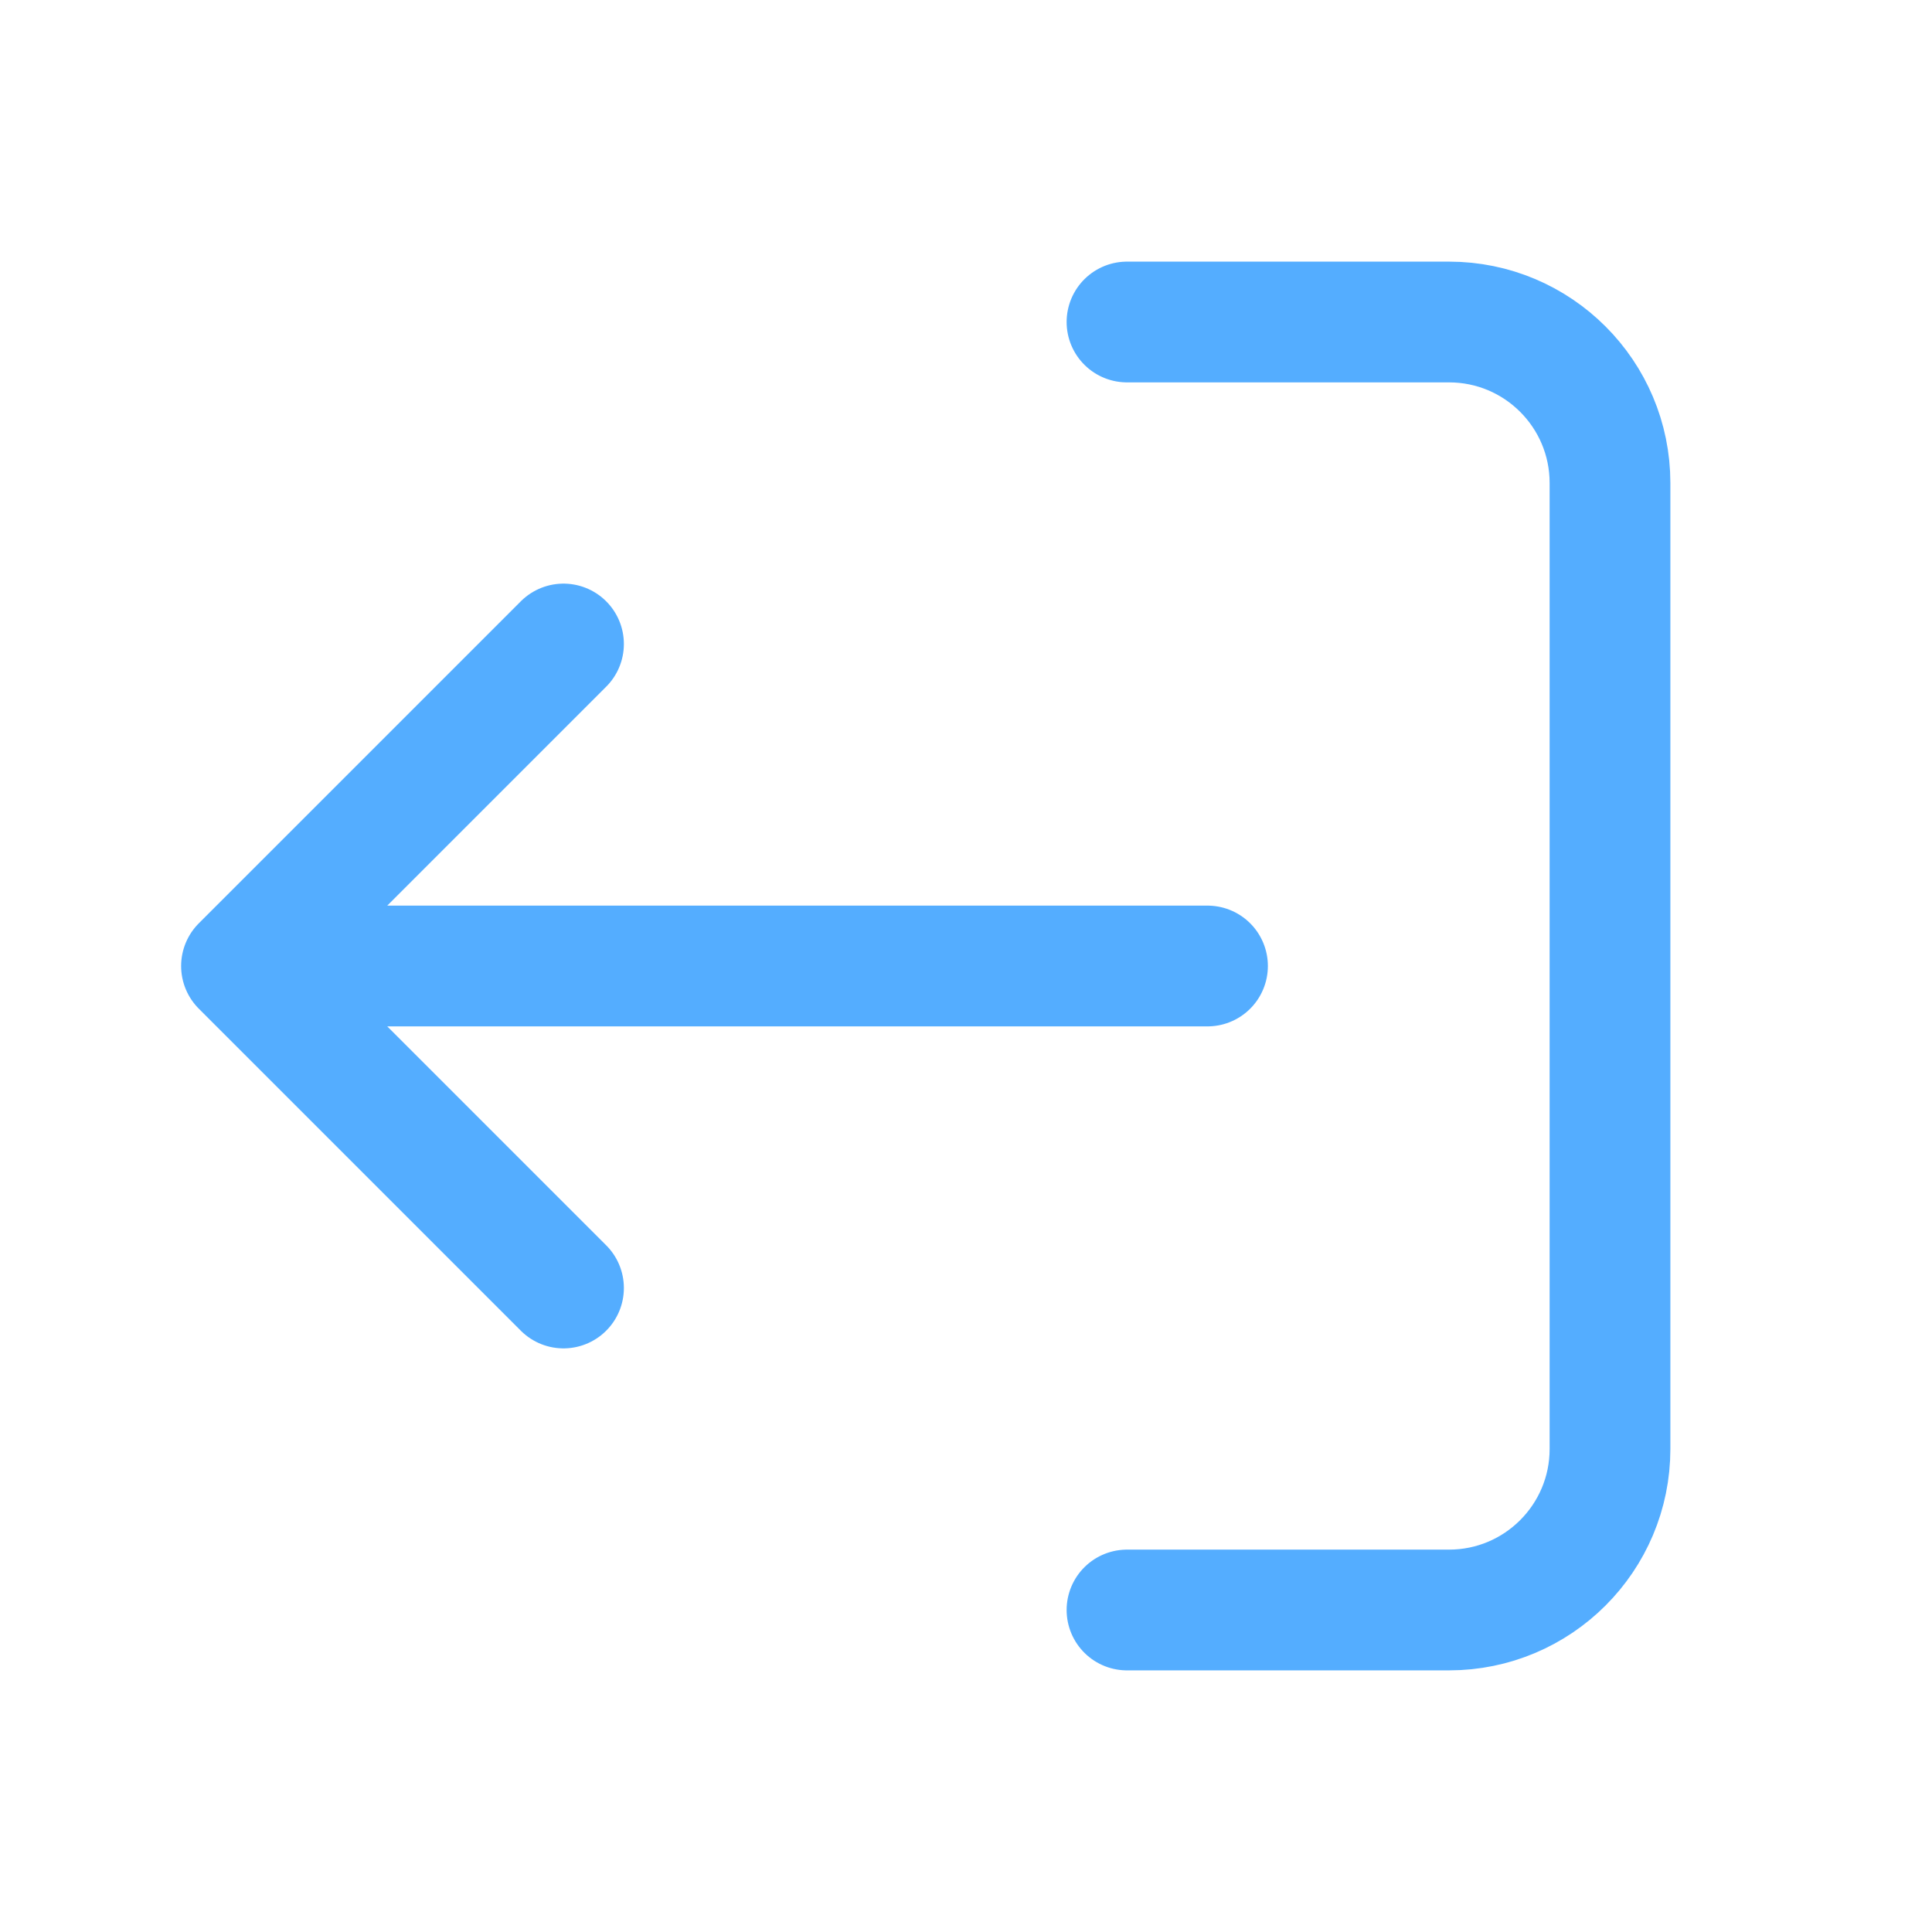
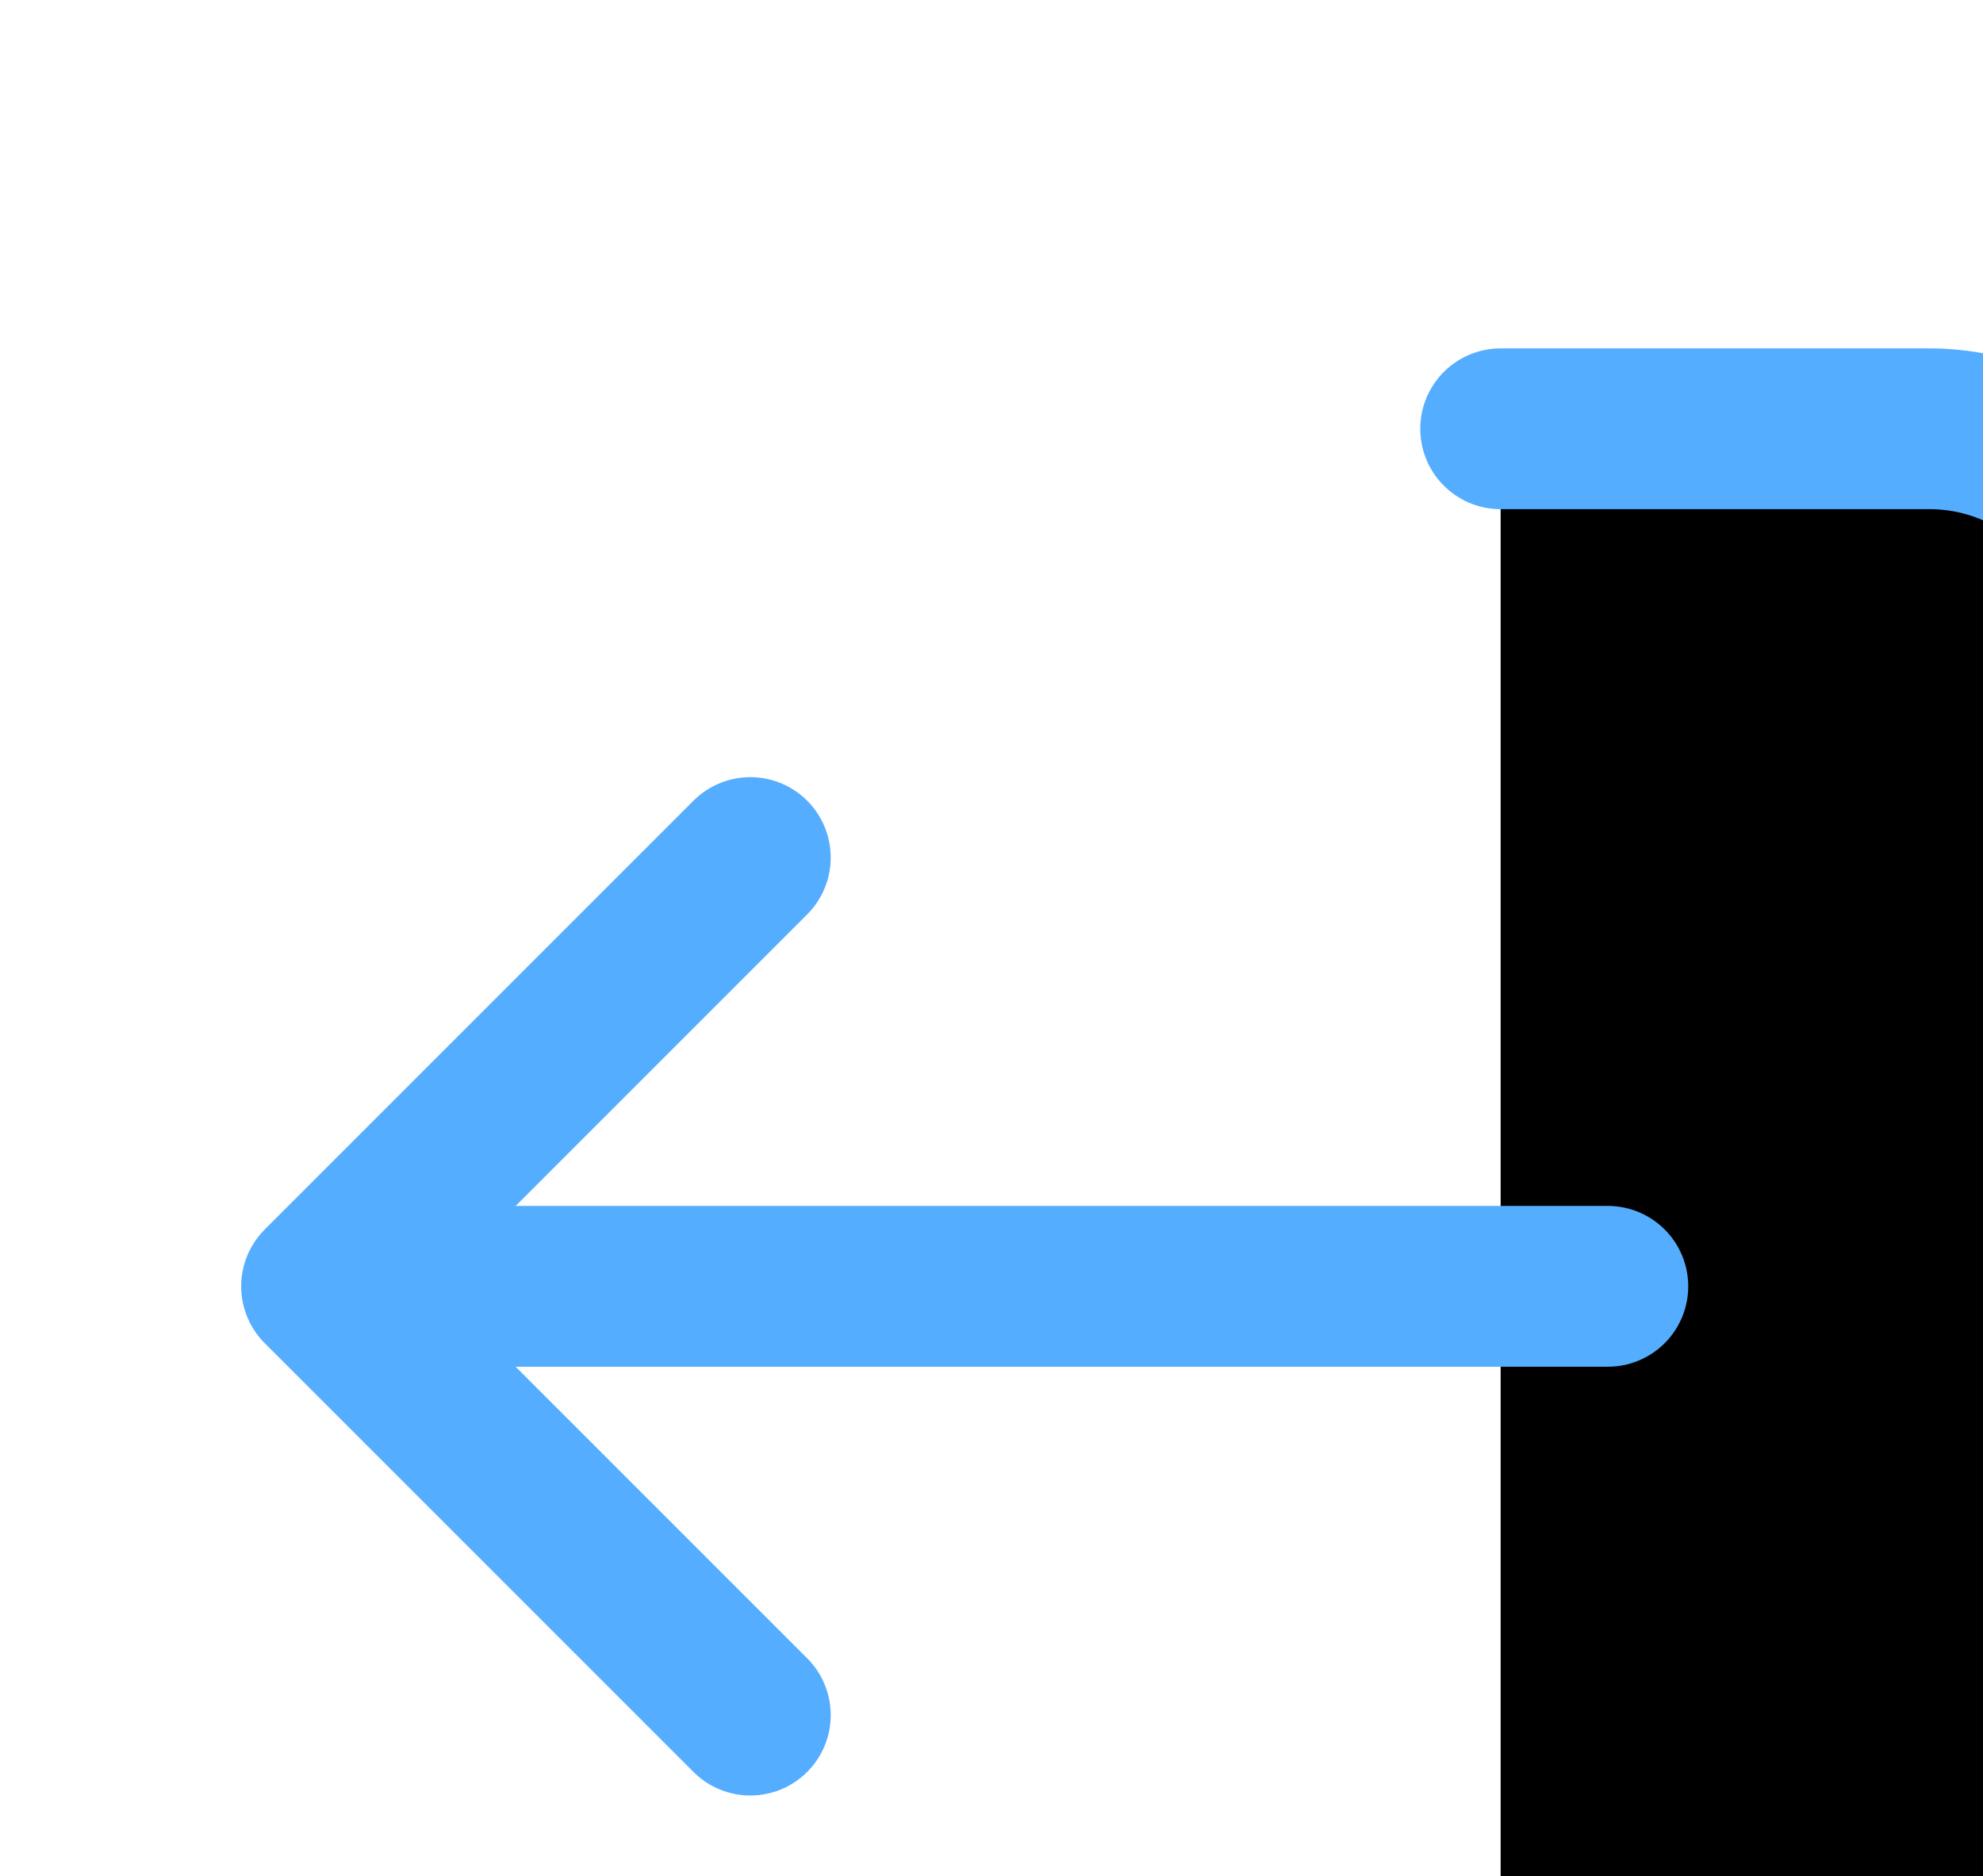
- <svg xmlns="http://www.w3.org/2000/svg" width="24" height="24" fill="none">
+ <svg xmlns="http://www.w3.org/2000/svg">
  <path d="M14 4h4a2 2 0 0 1 2 2v12a2 2 0 0 1-2 2h-4M3 12h12M3 12l4-4m-4 4 4 4" stroke="#54ADFF" stroke-width="1.5" stroke-linecap="round" stroke-linejoin="round" />
</svg>
